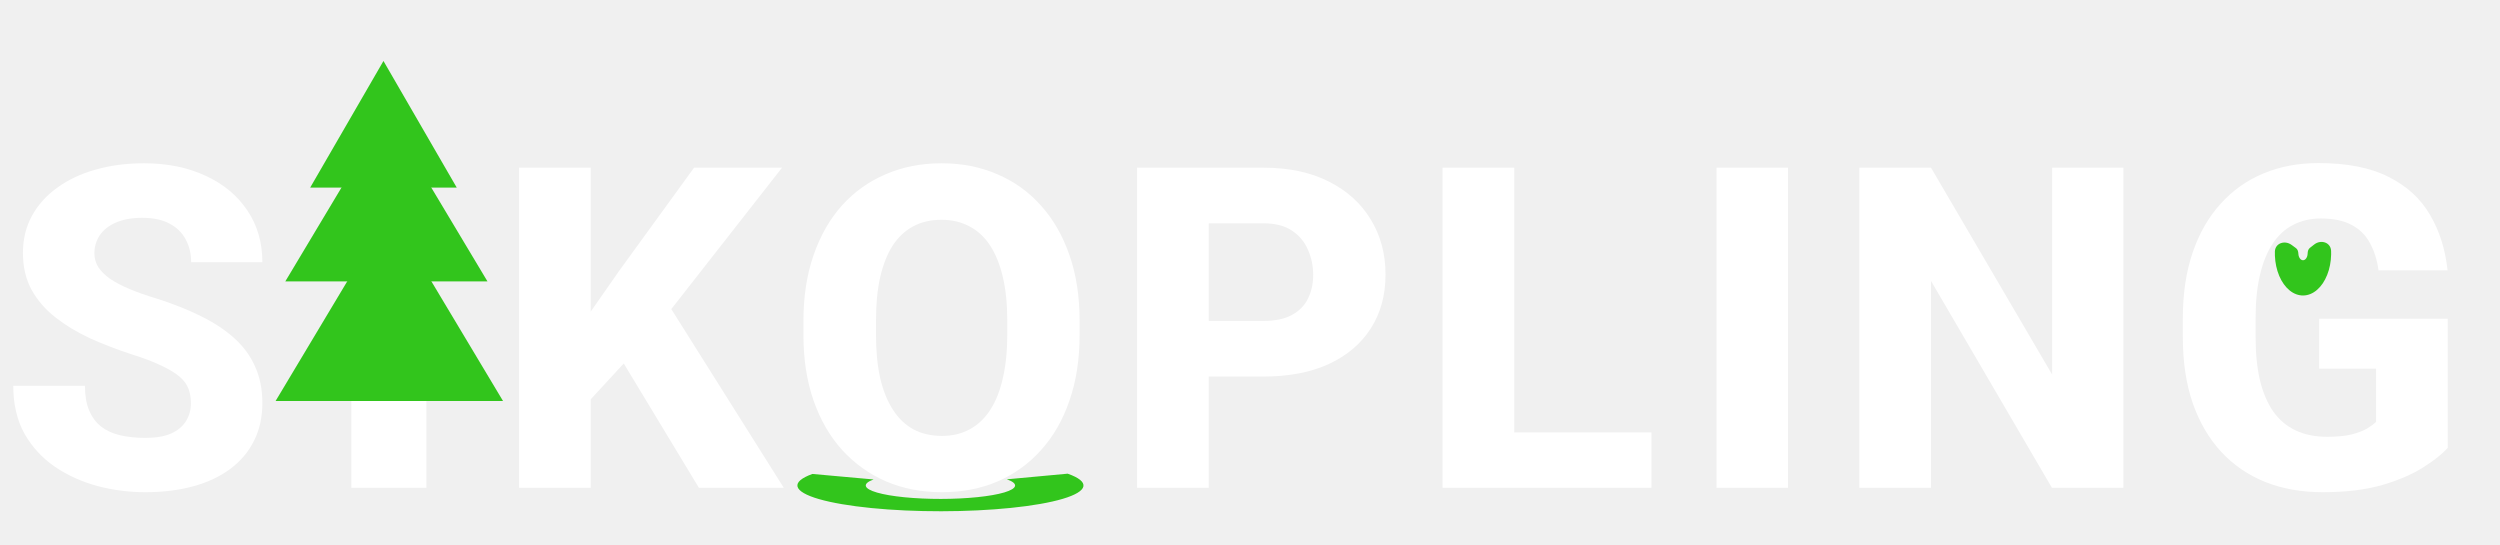
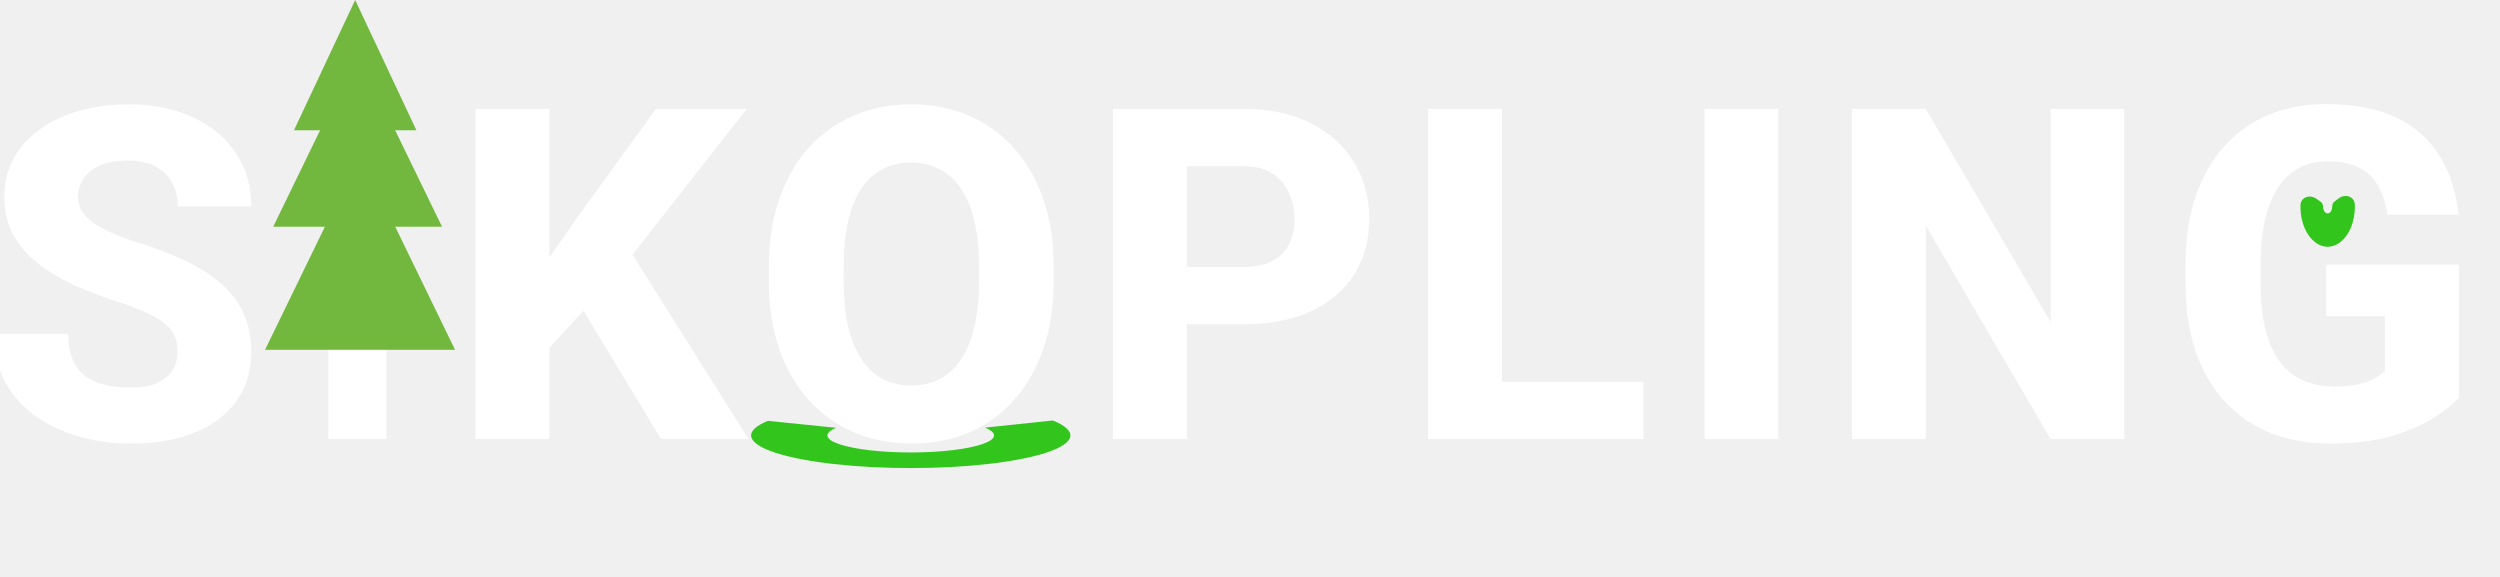
- <svg xmlns="http://www.w3.org/2000/svg" width="533" height="116" viewBox="0 0 533 116" fill="none">
-   <g clip-path="url(#clip0_73_788)">
-     <path d="M125.946 35.75V104H110.664V35.75H125.946ZM166.727 35.75L140.008 69.875L124.446 86.75L121.68 72.547L131.946 57.828L147.977 35.75H166.727ZM149.008 104L130.164 72.828L141.789 63.781L167.102 104H149.008ZM230.169 68.375V71.422C230.169 76.609 229.451 81.266 228.013 85.391C226.607 89.516 224.591 93.031 221.966 95.938C219.372 98.844 216.279 101.078 212.685 102.641C209.122 104.172 205.169 104.938 200.826 104.938C196.482 104.938 192.513 104.172 188.919 102.641C185.326 101.078 182.201 98.844 179.544 95.938C176.919 93.031 174.888 89.516 173.451 85.391C172.013 81.266 171.294 76.609 171.294 71.422V68.375C171.294 63.188 172.013 58.531 173.451 54.406C174.888 50.25 176.904 46.719 179.497 43.812C182.122 40.906 185.232 38.688 188.826 37.156C192.419 35.594 196.388 34.812 200.732 34.812C205.076 34.812 209.044 35.594 212.638 37.156C216.232 38.688 219.326 40.906 221.919 43.812C224.544 46.719 226.576 50.25 228.013 54.406C229.451 58.531 230.169 63.188 230.169 68.375ZM214.747 71.422V68.281C214.747 64.812 214.435 61.75 213.81 59.094C213.185 56.406 212.279 54.156 211.091 52.344C209.904 50.531 208.435 49.172 206.685 48.266C204.935 47.328 202.951 46.859 200.732 46.859C198.419 46.859 196.404 47.328 194.685 48.266C192.966 49.172 191.513 50.531 190.326 52.344C189.169 54.156 188.279 56.406 187.654 59.094C187.06 61.75 186.763 64.812 186.763 68.281V71.422C186.763 74.859 187.06 77.922 187.654 80.609C188.279 83.266 189.185 85.516 190.372 87.359C191.56 89.203 193.013 90.594 194.732 91.531C196.482 92.469 198.513 92.938 200.826 92.938C203.044 92.938 205.013 92.469 206.732 91.531C208.482 90.594 209.951 89.203 211.138 87.359C212.326 85.516 213.216 83.266 213.81 80.609C214.435 77.922 214.747 74.859 214.747 71.422ZM269.331 80.281H252.174V68.422H269.331C271.862 68.422 273.893 68 275.424 67.156C276.987 66.312 278.128 65.156 278.846 63.688C279.596 62.188 279.971 60.5 279.971 58.625C279.971 56.688 279.596 54.891 278.846 53.234C278.128 51.547 276.987 50.188 275.424 49.156C273.893 48.125 271.862 47.609 269.331 47.609H257.706V104H242.424V35.75H269.331C274.768 35.75 279.424 36.734 283.299 38.703C287.206 40.672 290.19 43.375 292.253 46.812C294.346 50.219 295.393 54.125 295.393 58.531C295.393 62.938 294.346 66.766 292.253 70.016C290.19 73.266 287.206 75.797 283.299 77.609C279.424 79.391 274.768 80.281 269.331 80.281ZM352.086 92.188V104H317.633V92.188H352.086ZM322.836 35.75V104H307.554V35.75H322.836Z" fill="white" />
-     <path d="M381.198 35.75V104H365.964V35.75H381.198ZM452.703 35.75V104H437.469L411.688 59.891V104H396.406V35.75H411.688L437.516 79.859V35.75H452.703ZM521.864 67.953V95.469C520.739 96.75 519.021 98.125 516.708 99.594C514.427 101.062 511.505 102.328 507.943 103.391C504.38 104.422 500.13 104.938 495.193 104.938C490.724 104.938 486.661 104.219 483.005 102.781C479.349 101.312 476.208 99.172 473.583 96.359C470.958 93.516 468.927 90.047 467.489 85.953C466.083 81.859 465.38 77.172 465.38 71.891V67.859C465.38 62.578 466.083 57.891 467.489 53.797C468.896 49.703 470.88 46.25 473.443 43.438C476.005 40.594 479.052 38.438 482.583 36.969C486.114 35.5 490.021 34.766 494.302 34.766C500.396 34.766 505.38 35.75 509.255 37.719C513.13 39.656 516.068 42.344 518.068 45.781C520.099 49.219 521.349 53.172 521.818 57.641H507.099C506.786 55.359 506.161 53.391 505.224 51.734C504.318 50.078 503.021 48.812 501.333 47.938C499.646 47.031 497.458 46.578 494.771 46.578C492.614 46.578 490.661 47.031 488.911 47.938C487.193 48.812 485.739 50.141 484.552 51.922C483.364 53.703 482.458 55.922 481.833 58.578C481.208 61.203 480.896 64.266 480.896 67.766V71.891C480.896 75.391 481.208 78.469 481.833 81.125C482.489 83.781 483.443 86 484.693 87.781C485.943 89.531 487.521 90.859 489.427 91.766C491.364 92.672 493.614 93.125 496.177 93.125C498.177 93.125 499.864 92.969 501.239 92.656C502.614 92.312 503.739 91.891 504.614 91.391C505.489 90.859 506.146 90.375 506.583 89.938V78.594H494.443V67.953H521.864Z" fill="white" />
-     <path d="M40.703 86C40.703 84.844 40.531 83.812 40.188 82.906C39.844 81.969 39.219 81.109 38.312 80.328C37.406 79.547 36.125 78.766 34.469 77.984C32.812 77.172 30.641 76.344 27.953 75.5C24.891 74.5 21.969 73.375 19.188 72.125C16.438 70.844 13.984 69.359 11.828 67.672C9.672 65.984 7.969 64.016 6.719 61.766C5.5 59.516 4.891 56.891 4.891 53.891C4.891 50.984 5.531 48.359 6.812 46.016C8.094 43.672 9.891 41.672 12.203 40.016C14.516 38.328 17.234 37.047 20.359 36.172C23.484 35.266 26.922 34.812 30.672 34.812C35.672 34.812 40.062 35.703 43.844 37.484C47.656 39.234 50.625 41.703 52.75 44.891C54.875 48.047 55.938 51.719 55.938 55.906H40.75C40.75 54.062 40.359 52.438 39.578 51.031C38.828 49.594 37.672 48.469 36.109 47.656C34.578 46.844 32.656 46.438 30.344 46.438C28.094 46.438 26.203 46.781 24.672 47.469C23.172 48.125 22.031 49.031 21.25 50.188C20.5 51.344 20.125 52.609 20.125 53.984C20.125 55.078 20.406 56.078 20.969 56.984C21.562 57.859 22.406 58.688 23.5 59.469C24.625 60.219 26 60.938 27.625 61.625C29.25 62.312 31.109 62.969 33.203 63.594C36.859 64.75 40.094 66.031 42.906 67.438C45.75 68.844 48.141 70.438 50.078 72.219C52.016 74 53.469 76.016 54.438 78.266C55.438 80.516 55.938 83.062 55.938 85.906C55.938 88.938 55.344 91.625 54.156 93.969C53 96.312 51.312 98.312 49.094 99.969C46.906 101.594 44.281 102.828 41.219 103.672C38.156 104.516 34.734 104.938 30.953 104.938C27.516 104.938 24.125 104.5 20.781 103.625C17.438 102.719 14.406 101.344 11.688 99.5C9 97.656 6.844 95.312 5.219 92.469C3.625 89.594 2.828 86.188 2.828 82.25H18.109C18.109 84.312 18.406 86.062 19 87.5C19.594 88.906 20.438 90.047 21.531 90.922C22.656 91.797 24.016 92.422 25.609 92.797C27.203 93.172 28.984 93.359 30.953 93.359C33.234 93.359 35.078 93.047 36.484 92.422C37.922 91.766 38.984 90.875 39.672 89.75C40.359 88.625 40.703 87.375 40.703 86Z" fill="white" />
-     <line x1="82.911" y1="36" x2="82.911" y2="104" stroke="white" stroke-width="16" />
-     <path d="M81.755 13L97.382 40H66.128L81.755 13Z" fill="#32C51C" />
-     <path d="M82.378 24L103.932 60H60.823L82.378 24Z" fill="#32C51C" />
-     <path d="M83 45L107.249 85.5H58.751L83 45Z" fill="#32C51C" />
-     <path d="M227.632 100.988C230.012 101.824 231.165 102.756 230.981 103.695C230.797 104.634 229.281 105.549 226.579 106.352C223.877 107.156 220.078 107.821 215.545 108.284C211.012 108.748 205.896 108.994 200.685 109C195.474 109.006 190.342 108.77 185.779 108.317C181.215 107.863 177.371 107.206 174.615 106.409C171.859 105.612 170.282 104.7 170.034 103.761C169.787 102.823 170.877 101.888 173.201 101.047L186.253 102.22C185.04 102.659 184.471 103.147 184.6 103.636C184.729 104.126 185.552 104.602 186.991 105.018C188.429 105.434 190.435 105.777 192.817 106.014C195.199 106.251 197.877 106.373 200.597 106.37C203.316 106.367 205.986 106.239 208.352 105.997C210.718 105.755 212.7 105.408 214.11 104.989C215.521 104.569 216.312 104.092 216.408 103.602C216.504 103.111 215.902 102.625 214.66 102.189L227.632 100.988Z" fill="#32C51C" />
-     <path d="M488.563 52.212C487.107 51.145 485.052 51.842 485.005 53.646C484.997 53.928 484.999 54.212 485.009 54.495C485.065 56.03 485.383 57.518 485.932 58.817C486.481 60.116 487.242 61.182 488.143 61.914C489.045 62.647 490.056 63.02 491.081 62.999C492.106 62.978 493.111 62.564 493.999 61.795C494.887 61.027 495.628 59.93 496.153 58.609C496.678 57.289 496.969 55.788 496.998 54.251C497.002 53.996 497 53.742 496.99 53.488C496.921 51.659 494.819 51.004 493.379 52.134L492.462 52.853C492.113 53.127 491.999 53.597 491.99 54.041V54.041C491.986 54.295 491.938 54.543 491.851 54.761C491.764 54.979 491.642 55.16 491.495 55.287C491.349 55.414 491.183 55.483 491.013 55.486C490.844 55.489 490.677 55.428 490.528 55.307C490.379 55.186 490.254 55.01 490.163 54.795C490.072 54.581 490.02 54.335 490.011 54.082V54.082C489.994 53.638 489.868 53.169 489.509 52.907L488.563 52.212Z" fill="#32C51C" />
-   </g>
-   <defs>
-     <clipPath id="clip0_73_788">
-       <rect width="533" height="116" fill="white" />
-     </clipPath>
-   </defs>
+ <svg xmlns="http://www.w3.org/2000/svg" width="689" height="159" viewBox="0 0 689 159" fill="none">
+   <path d="M151.428 30V121H131.053V30H151.428ZM205.803 30L170.178 75.5L149.428 98L145.74 79.062L159.428 59.438L180.803 30H205.803ZM182.178 121L157.053 79.438L172.553 67.375L206.303 121H182.178ZM290.393 73.5V77.562C290.393 84.479 289.434 90.688 287.518 96.188C285.643 101.688 282.955 106.375 279.455 110.25C275.997 114.125 271.872 117.104 267.08 119.188C262.33 121.229 257.059 122.25 251.268 122.25C245.476 122.25 240.184 121.229 235.393 119.188C230.601 117.104 226.434 114.125 222.893 110.25C219.393 106.375 216.684 101.688 214.768 96.188C212.851 90.688 211.893 84.479 211.893 77.562V73.5C211.893 66.583 212.851 60.375 214.768 54.875C216.684 49.333 219.372 44.625 222.83 40.75C226.33 36.875 230.476 33.917 235.268 31.875C240.059 29.792 245.351 28.75 251.143 28.75C256.934 28.75 262.226 29.792 267.018 31.875C271.809 33.917 275.934 36.875 279.393 40.75C282.893 44.625 285.601 49.333 287.518 54.875C289.434 60.375 290.393 66.583 290.393 73.5ZM269.83 77.562V73.375C269.83 68.75 269.413 64.667 268.58 61.125C267.747 57.542 266.538 54.542 264.955 52.125C263.372 49.708 261.413 47.896 259.08 46.688C256.747 45.438 254.101 44.812 251.143 44.812C248.059 44.812 245.372 45.438 243.08 46.688C240.788 47.896 238.851 49.708 237.268 52.125C235.726 54.542 234.538 57.542 233.705 61.125C232.913 64.667 232.518 68.75 232.518 73.375V77.562C232.518 82.146 232.913 86.229 233.705 89.812C234.538 93.354 235.747 96.354 237.33 98.812C238.913 101.271 240.851 103.125 243.143 104.375C245.476 105.625 248.184 106.25 251.268 106.25C254.226 106.25 256.851 105.625 259.143 104.375C261.476 103.125 263.434 101.271 265.018 98.812C266.601 96.354 267.788 93.354 268.58 89.812C269.413 86.229 269.83 82.146 269.83 77.562ZM342.607 89.375H319.732V73.562H342.607C345.982 73.562 348.691 73 350.732 71.875C352.816 70.75 354.337 69.208 355.295 67.25C356.295 65.25 356.795 63 356.795 60.5C356.795 57.917 356.295 55.521 355.295 53.312C354.337 51.062 352.816 49.25 350.732 47.875C348.691 46.5 345.982 45.812 342.607 45.812H327.107V121H306.732V30H342.607C349.857 30 356.066 31.312 361.232 33.938C366.441 36.562 370.42 40.167 373.17 44.75C375.962 49.292 377.357 54.5 377.357 60.375C377.357 66.25 375.962 71.354 373.17 75.688C370.42 80.021 366.441 83.396 361.232 85.812C356.066 88.188 349.857 89.375 342.607 89.375ZM452.948 105.25V121H407.01V105.25H452.948ZM413.948 30V121H393.573V30H413.948Z" fill="white" />
+   <path d="M490.098 30V121H469.785V30H490.098ZM585.438 30V121H565.125L530.75 62.188V121H510.375V30H530.75L565.188 88.812V30H585.438ZM677.652 72.938V109.625C676.152 111.333 673.861 113.167 670.777 115.125C667.736 117.083 663.84 118.771 659.09 120.188C654.34 121.562 648.673 122.25 642.09 122.25C636.132 122.25 630.715 121.292 625.84 119.375C620.965 117.417 616.777 114.562 613.277 110.812C609.777 107.021 607.069 102.396 605.152 96.938C603.277 91.479 602.34 85.229 602.34 78.188V72.812C602.34 65.771 603.277 59.521 605.152 54.062C607.027 48.604 609.673 44 613.09 40.25C616.507 36.458 620.569 33.583 625.277 31.625C629.986 29.667 635.194 28.688 640.902 28.688C649.027 28.688 655.673 30 660.84 32.625C666.007 35.208 669.923 38.792 672.59 43.375C675.298 47.958 676.965 53.229 677.59 59.188H657.965C657.548 56.146 656.715 53.521 655.465 51.312C654.257 49.104 652.527 47.417 650.277 46.25C648.027 45.042 645.111 44.438 641.527 44.438C638.652 44.438 636.048 45.042 633.715 46.25C631.423 47.417 629.486 49.188 627.902 51.562C626.319 53.938 625.111 56.896 624.277 60.438C623.444 63.938 623.027 68.021 623.027 72.688V78.188C623.027 82.854 623.444 86.958 624.277 90.5C625.152 94.042 626.423 97 628.09 99.375C629.757 101.708 631.861 103.479 634.402 104.688C636.986 105.896 639.986 106.5 643.402 106.5C646.069 106.5 648.319 106.292 650.152 105.875C651.986 105.417 653.486 104.854 654.652 104.188C655.819 103.479 656.694 102.833 657.277 102.25V87.125H641.09V72.938H677.652Z" fill="white" />
+   <path d="M48.938 97C48.938 95.458 48.708 94.083 48.25 92.875C47.792 91.625 46.958 90.479 45.75 89.438C44.542 88.396 42.833 87.354 40.625 86.312C38.417 85.229 35.521 84.125 31.938 83C27.854 81.667 23.958 80.167 20.25 78.5C16.583 76.792 13.312 74.812 10.438 72.562C7.562 70.312 5.292 67.688 3.625 64.688C2 61.688 1.188 58.188 1.188 54.188C1.188 50.312 2.042 46.812 3.75 43.688C5.458 40.562 7.854 37.896 10.938 35.688C14.021 33.438 17.646 31.729 21.812 30.562C25.979 29.354 30.562 28.75 35.562 28.75C42.229 28.75 48.083 29.938 53.125 32.312C58.208 34.646 62.167 37.938 65 42.188C67.833 46.396 69.25 51.292 69.25 56.875H49C49 54.417 48.479 52.25 47.438 50.375C46.438 48.458 44.896 46.958 42.812 45.875C40.771 44.792 38.208 44.25 35.125 44.25C32.125 44.25 29.604 44.708 27.562 45.625C25.562 46.5 24.042 47.708 23 49.25C22 50.792 21.5 52.479 21.5 54.312C21.5 55.771 21.875 57.104 22.625 58.312C23.417 59.479 24.542 60.583 26 61.625C27.5 62.625 29.333 63.583 31.5 64.5C33.667 65.417 36.146 66.292 38.938 67.125C43.812 68.667 48.125 70.375 51.875 72.25C55.667 74.125 58.854 76.25 61.438 78.625C64.021 81 65.958 83.688 67.25 86.688C68.583 89.688 69.25 93.083 69.25 96.875C69.25 100.917 68.458 104.5 66.875 107.625C65.333 110.75 63.083 113.417 60.125 115.625C57.208 117.792 53.708 119.438 49.625 120.562C45.542 121.688 40.979 122.25 35.938 122.25C31.354 122.25 26.833 121.667 22.375 120.5C17.917 119.292 13.875 117.458 10.25 115C6.667 112.542 3.792 109.417 1.625 105.625C-0.5 101.792 -1.562 97.25 -1.562 92H18.812C18.812 94.75 19.208 97.083 20 99C20.792 100.875 21.917 102.396 23.375 103.562C24.875 104.729 26.688 105.562 28.812 106.062C30.938 106.562 33.312 106.812 35.938 106.812C38.979 106.812 41.438 106.396 43.312 105.562C45.229 104.688 46.646 103.5 47.562 102C48.479 100.5 48.938 98.833 48.938 97Z" fill="white" />
+   <line x1="98.498" y1="30.582" x2="98.498" y2="121" stroke="white" stroke-width="16" />
+   <path d="M97.887 0L114.759 35.901H81.015L97.887 0Z" fill="#72B73E" />
+   <path d="M98.559 14.626L121.831 62.494H75.288L98.559 14.626Z" fill="#72B73E" />
+   <path d="M99.231 42.55L125.411 96.401H73.05L99.231 42.55Z" fill="#72B73E" />
+   <path d="M290.141 115.889C293.575 117.257 295.238 118.782 294.972 120.318C294.706 121.855 292.52 123.352 288.622 124.667C284.723 125.982 279.243 127.07 272.704 127.829C266.165 128.587 258.785 128.99 251.267 129C243.75 129.009 236.346 128.624 229.762 127.882C223.179 127.14 217.634 126.065 213.658 124.76C209.682 123.455 207.407 121.964 207.05 120.428C206.692 118.892 208.265 117.363 211.618 115.986L230.446 117.905C228.697 118.624 227.876 119.422 228.062 120.223C228.249 121.025 229.436 121.803 231.511 122.484C233.586 123.165 236.48 123.726 239.916 124.114C243.352 124.501 247.216 124.702 251.139 124.697C255.063 124.692 258.915 124.482 262.327 124.086C265.74 123.69 268.6 123.122 270.635 122.436C272.669 121.75 273.81 120.968 273.949 120.166C274.088 119.364 273.22 118.568 271.428 117.854L290.141 115.889Z" fill="#32C51C" />
+   <path d="M638.407 54.782C636.597 53.484 634.065 54.347 634.006 56.573C633.997 56.916 633.998 57.26 634.011 57.605C634.082 59.482 634.479 61.3 635.165 62.888C635.851 64.475 636.802 65.779 637.929 66.673C639.056 67.568 640.32 68.025 641.602 67.999C642.883 67.974 644.138 67.467 645.248 66.528C646.358 65.588 647.286 64.248 647.942 62.633C648.598 61.019 648.961 59.185 648.997 57.307C649.003 56.995 649 56.685 648.988 56.375C648.9 54.119 646.312 53.309 644.521 54.683L643.318 55.605C642.889 55.935 642.748 56.509 642.738 57.051V57.051C642.732 57.361 642.672 57.664 642.564 57.93C642.455 58.197 642.302 58.418 642.119 58.573C641.936 58.728 641.728 58.812 641.517 58.816C641.305 58.821 641.096 58.745 640.91 58.597C640.724 58.45 640.567 58.234 640.454 57.972C640.341 57.71 640.275 57.41 640.263 57.1V57.1C640.243 56.559 640.087 55.987 639.647 55.671L638.407 54.782Z" fill="#32C51C" />
</svg>
